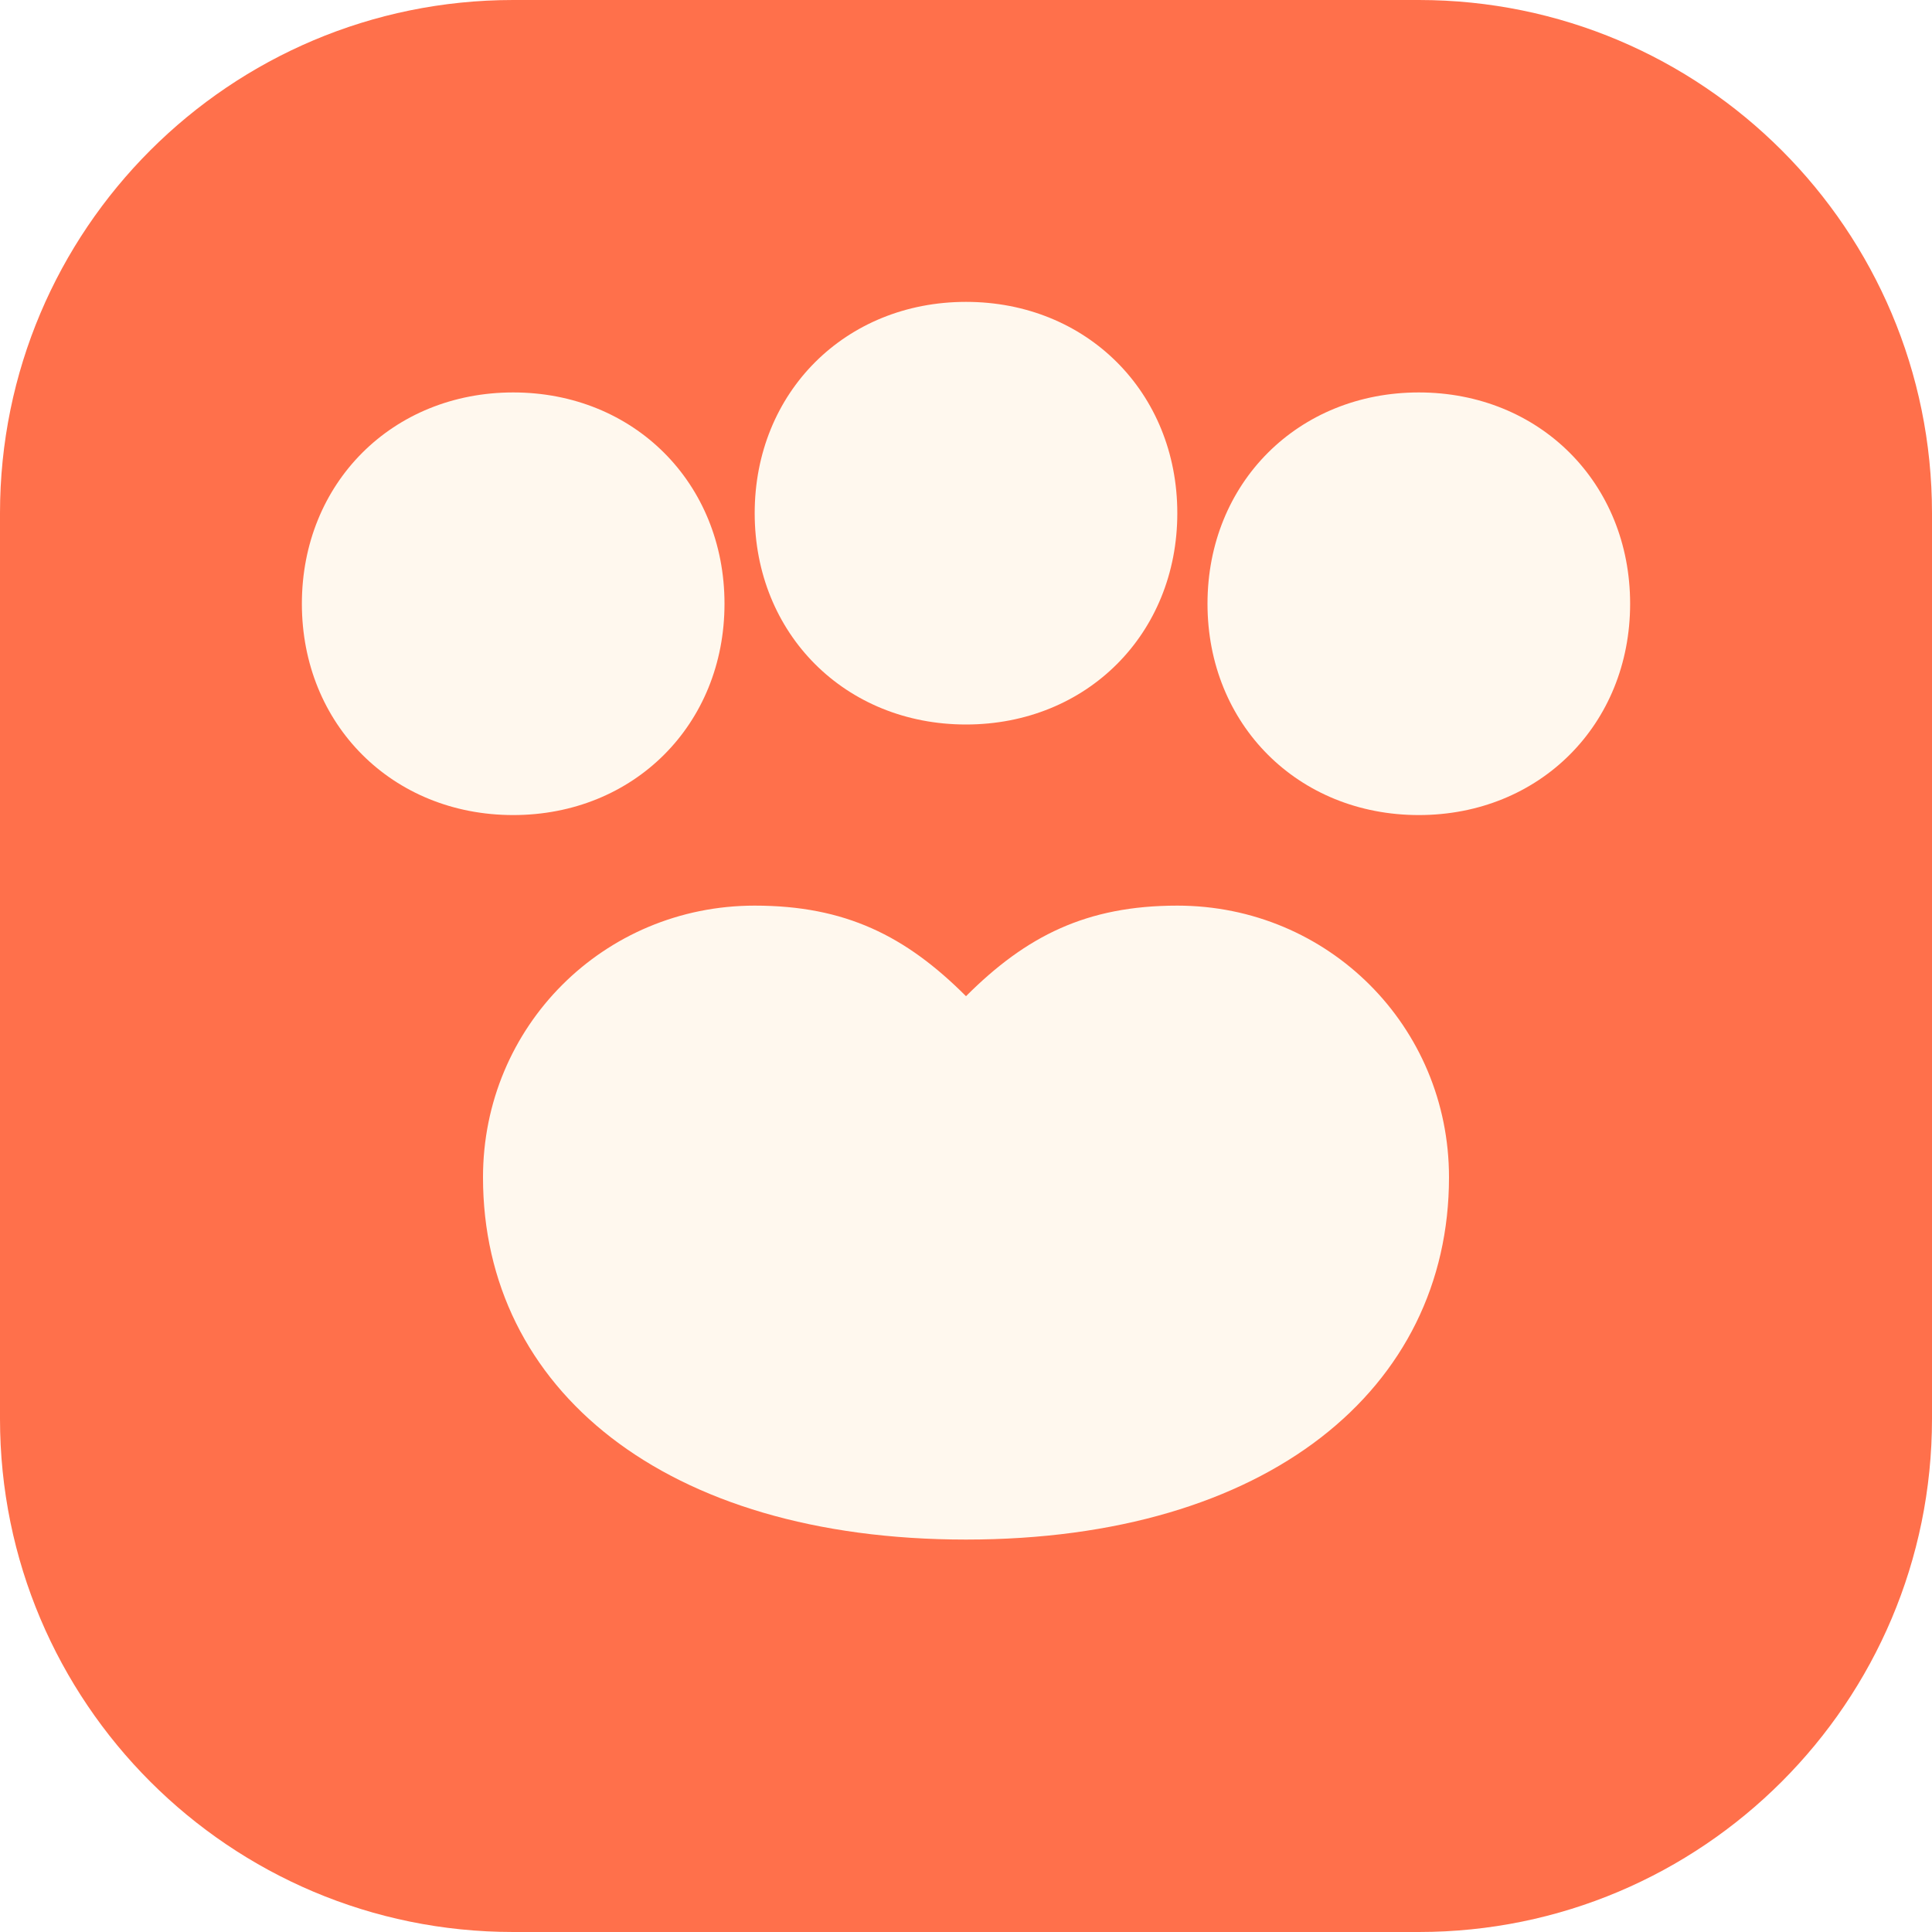
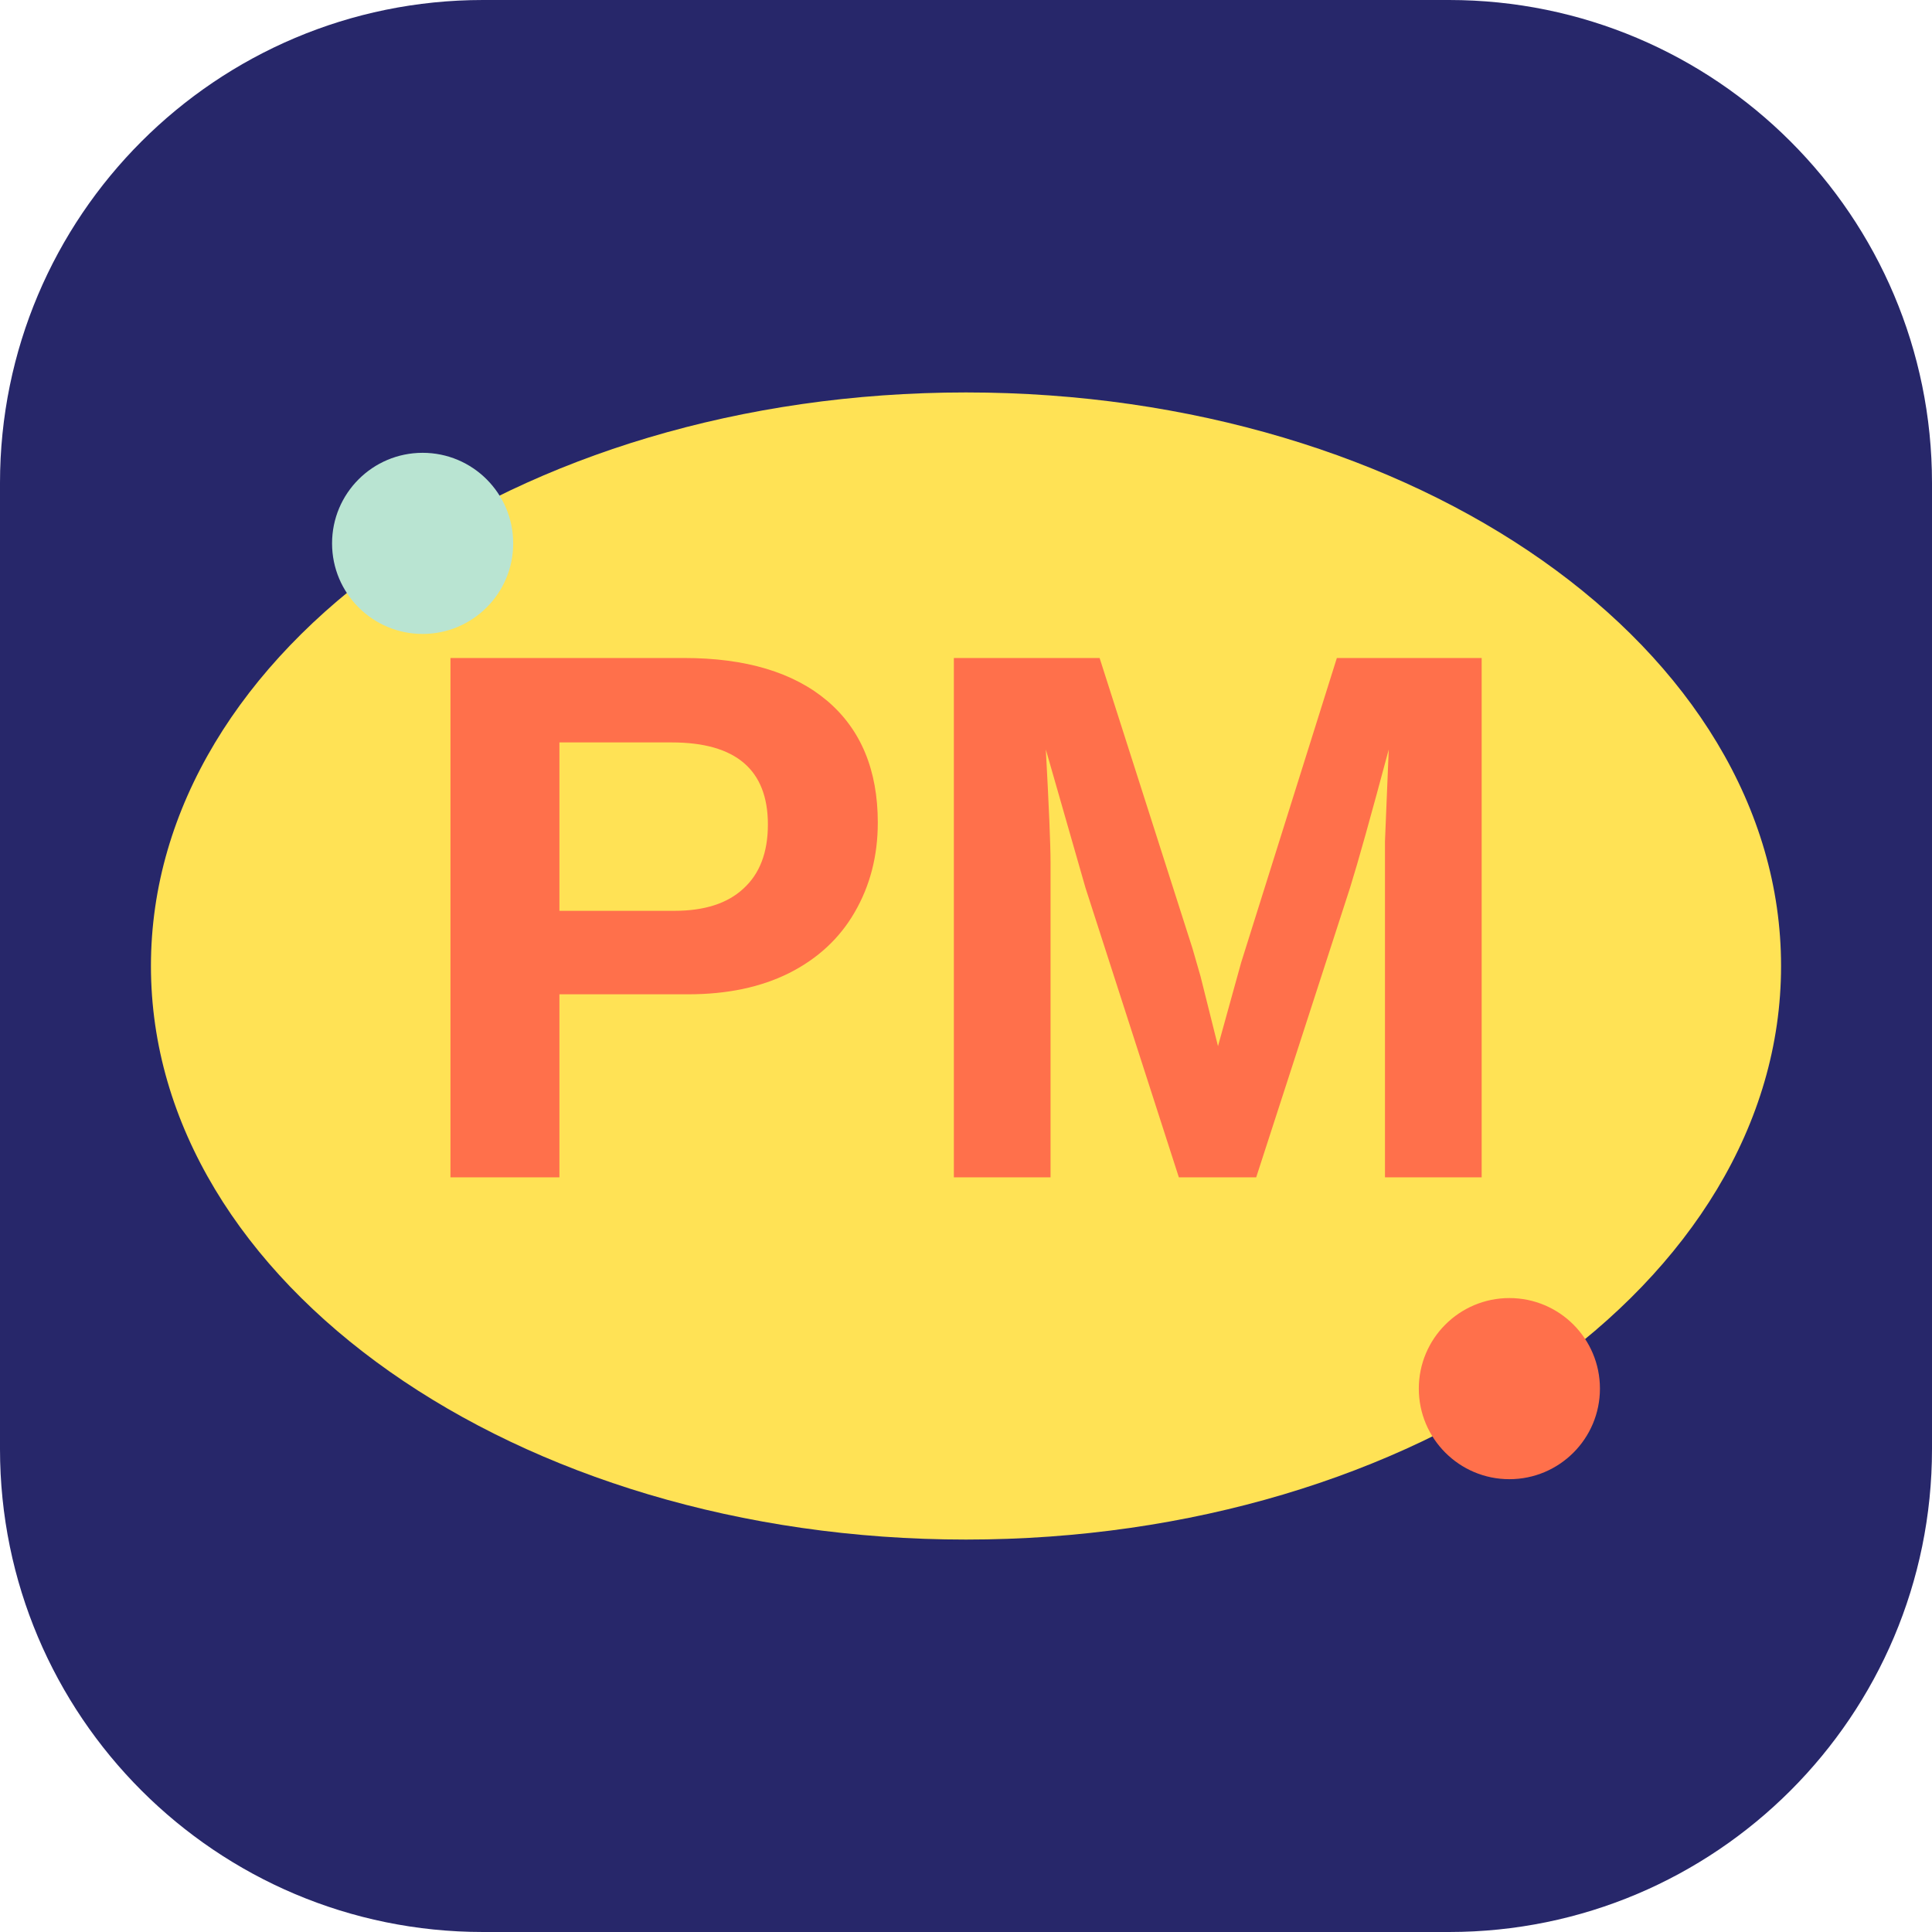
<svg xmlns="http://www.w3.org/2000/svg" viewBox="0 0 64 64">
-   <rect width="64" height="64" rx="17" fill="#ff704b" />
-   <path fill="#fff8ee" d="M32 51c-10 0-16-5-16-12 0-5 4-9 9-9 3 0 5 1 7 3 2-2 4-3 7-3 5 0 9 4 9 9 0 7-6 12-16 12Zm-15-24c-4 0-7-3-7-7s3-7 7-7 7 3 7 7-3 7-7 7Zm30 0c-4 0-7-3-7-7s3-7 7-7 7 3 7 7-3 7-7 7ZM32 24c-4 0-7-3-7-7s3-7 7-7 7 3 7 7-3 7-7 7Z" />
+   <rect width="64" height="64" rx="16" fill="#27276a" />
+   <ellipse cx="32" cy="32" rx="27" ry="19" fill="#ffe255" />
+   <text x="32" y="39" text-anchor="middle" font-family="Arial Rounded MT Bold,Arial,sans-serif" font-size="25" font-weight="800" fill="#ff704b">PM</text>
+   <circle cx="14" cy="18" r="3" fill="#b9e4d2" />
+   <circle cx="50" cy="46" r="3" fill="#ff704b" />
</svg>
